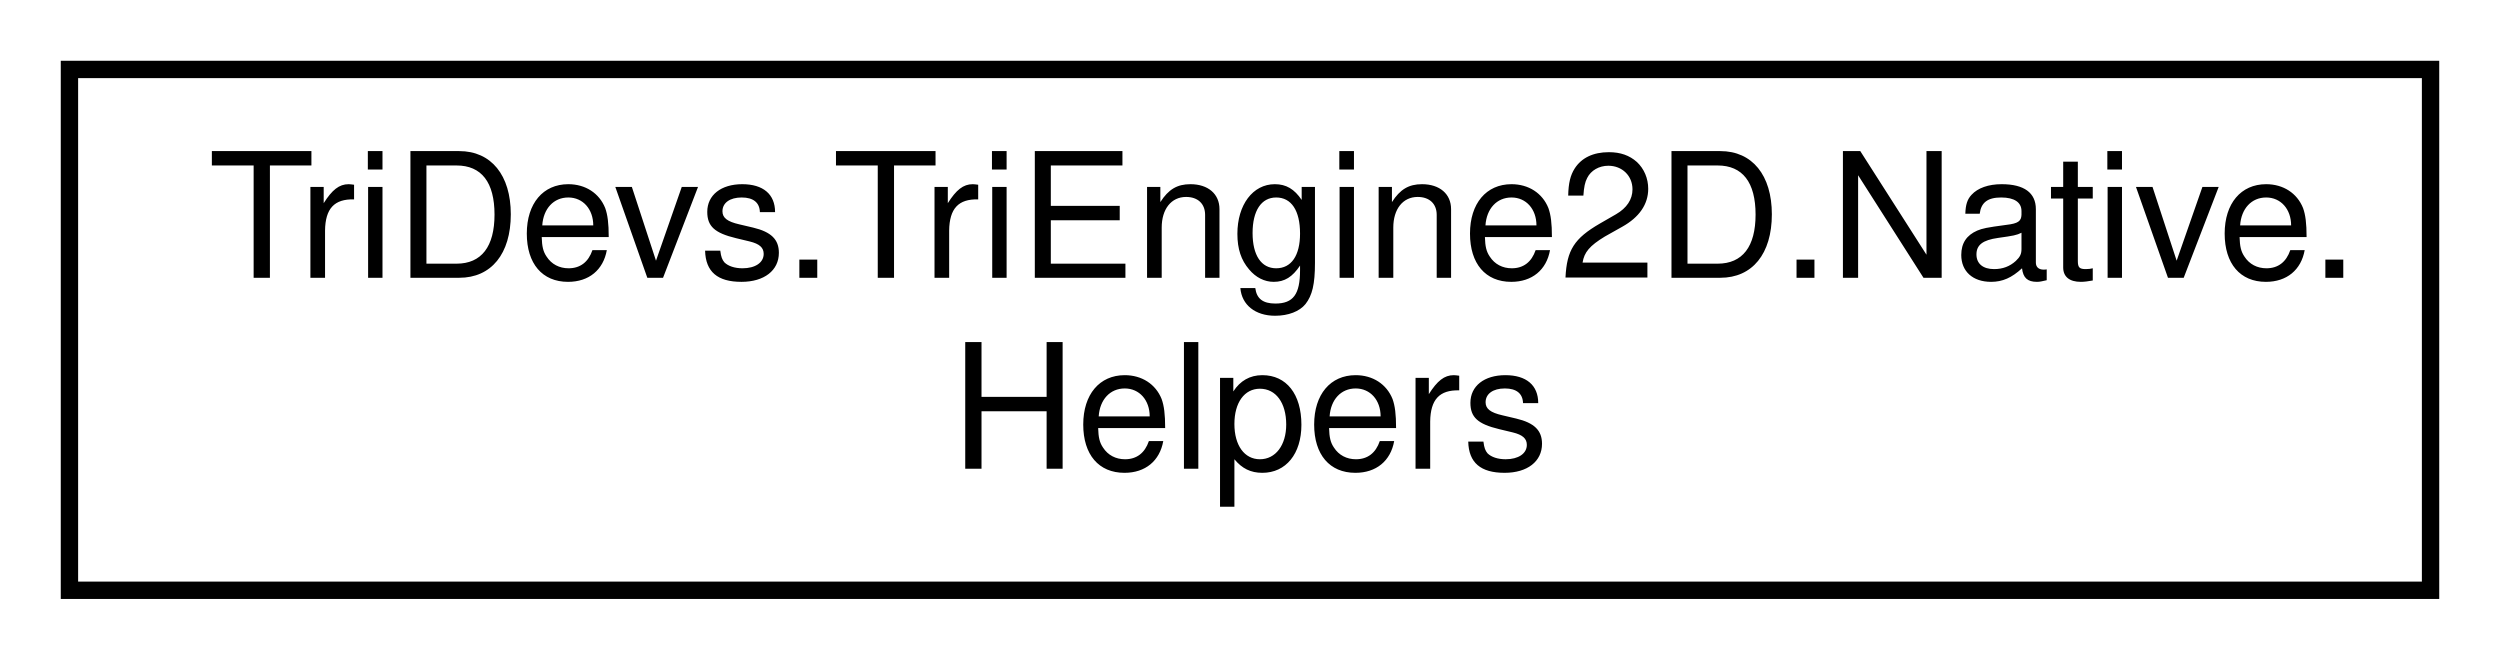
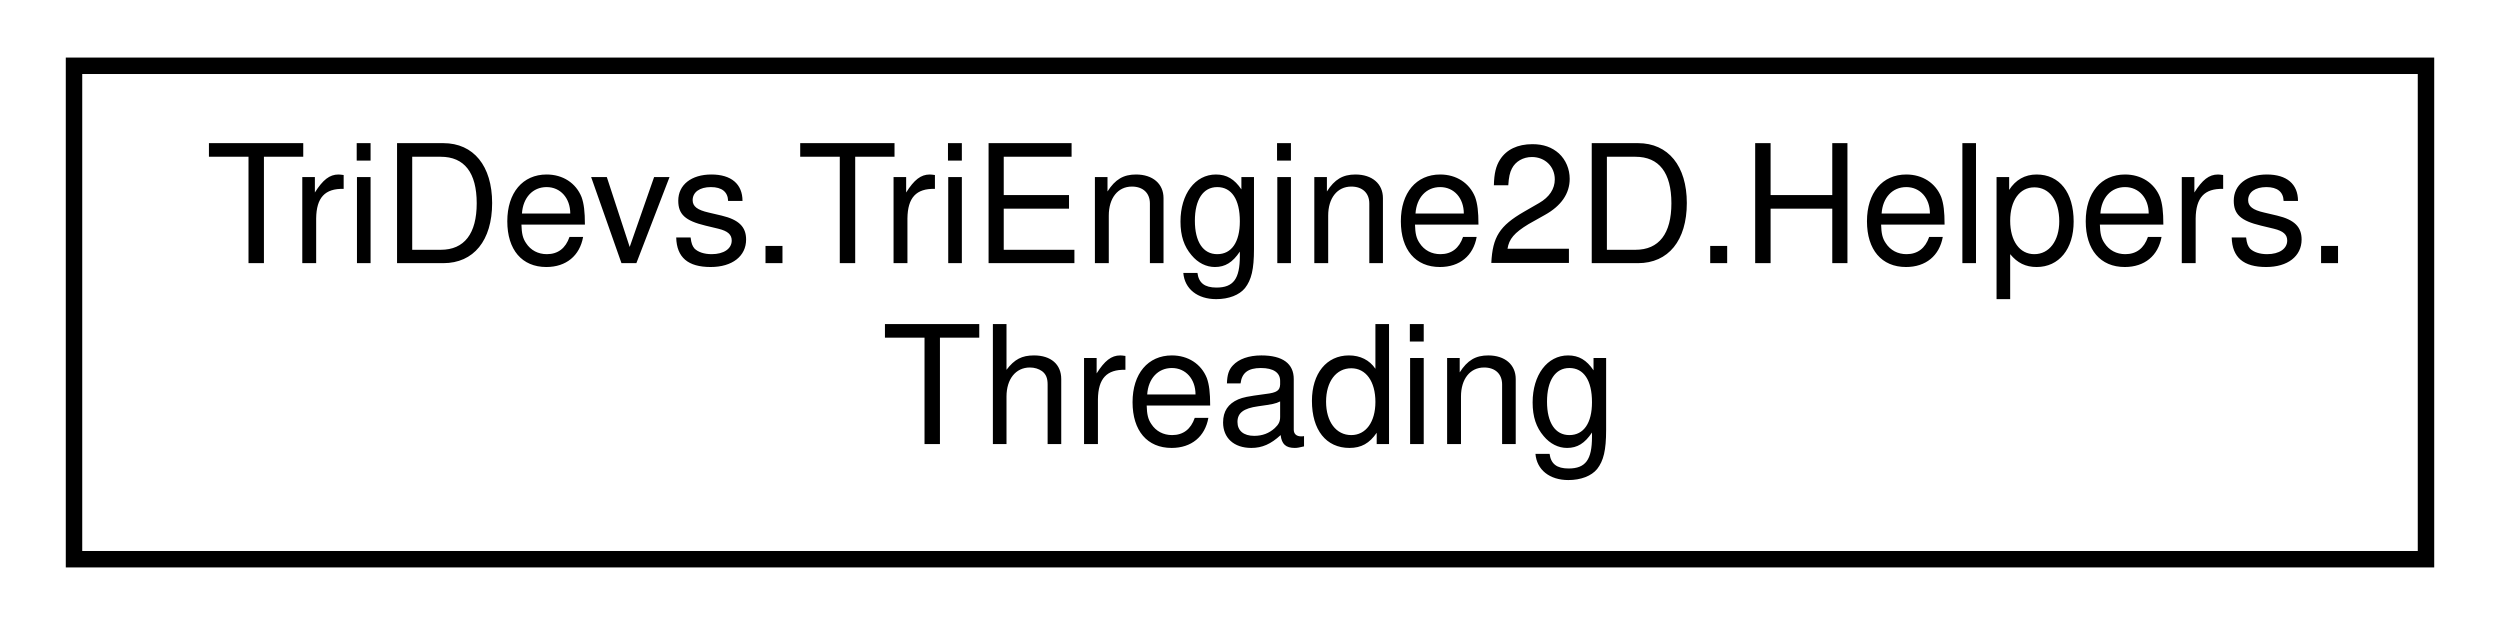
- <svg xmlns="http://www.w3.org/2000/svg" xmlns:xlink="http://www.w3.org/1999/xlink" width="144pt" height="38pt" viewBox="0.00 0.00 144.00 38.00">
+ <svg xmlns="http://www.w3.org/2000/svg" xmlns:xlink="http://www.w3.org/1999/xlink" width="152pt" height="38pt" viewBox="0.00 0.00 152.00 38.00">
  <g id="graph0" class="graph" transform="scale(1 1) rotate(0) translate(4 34)">
-     <polygon fill="white" stroke="white" points="-4,5 -4,-34 141,-34 141,5 -4,5" />
+     <polygon fill="white" stroke="white" points="-4,5 -4,-34 149,-34 149,5 -4,5" />
    <g id="node1" class="node">
      <g id="a_node1">
-         <a xlink:href="class_tri_devs_1_1_tri_engine2_d_1_1_native_1_1_helpers.html" target="_top" xlink:title="Helper class with various methods to help native coding and debugging. ">
-           <polygon fill="white" stroke="black" points="0,-0 0,-30 136,-30 136,-0 0,-0" />
-           <text text-anchor="start" x="8" y="-18" font-family="Helvetica,sans-Serif" font-size="10.00">TriDevs.TriEngine2D.Native.</text>
-           <text text-anchor="middle" x="68" y="-7" font-family="Helvetica,sans-Serif" font-size="10.00">Helpers</text>
+         <a xlink:href="class_tri_devs_1_1_tri_engine2_d_1_1_helpers_1_1_threading.html" target="_top" xlink:title="Provides various helper functions for doing threading operations. ">
+           <polygon fill="white" stroke="black" points="0.5,-0 0.5,-30 143.5,-30 143.5,-0 0.5,-0" />
+           <text text-anchor="start" x="8.5" y="-18" font-family="Helvetica,sans-Serif" font-size="10.00">TriDevs.TriEngine2D.Helpers.</text>
+           <text text-anchor="middle" x="72" y="-7" font-family="Helvetica,sans-Serif" font-size="10.00">Threading</text>
        </a>
      </g>
    </g>
  </g>
</svg>
